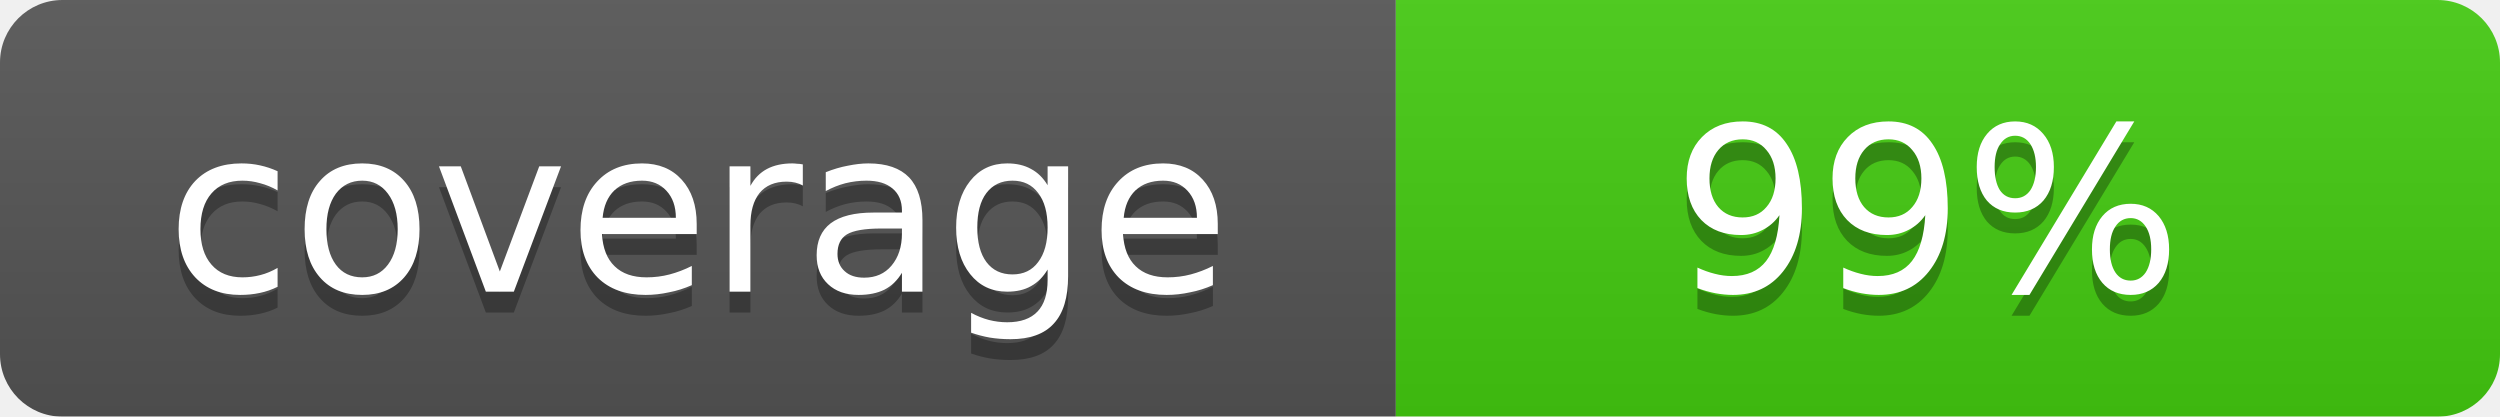
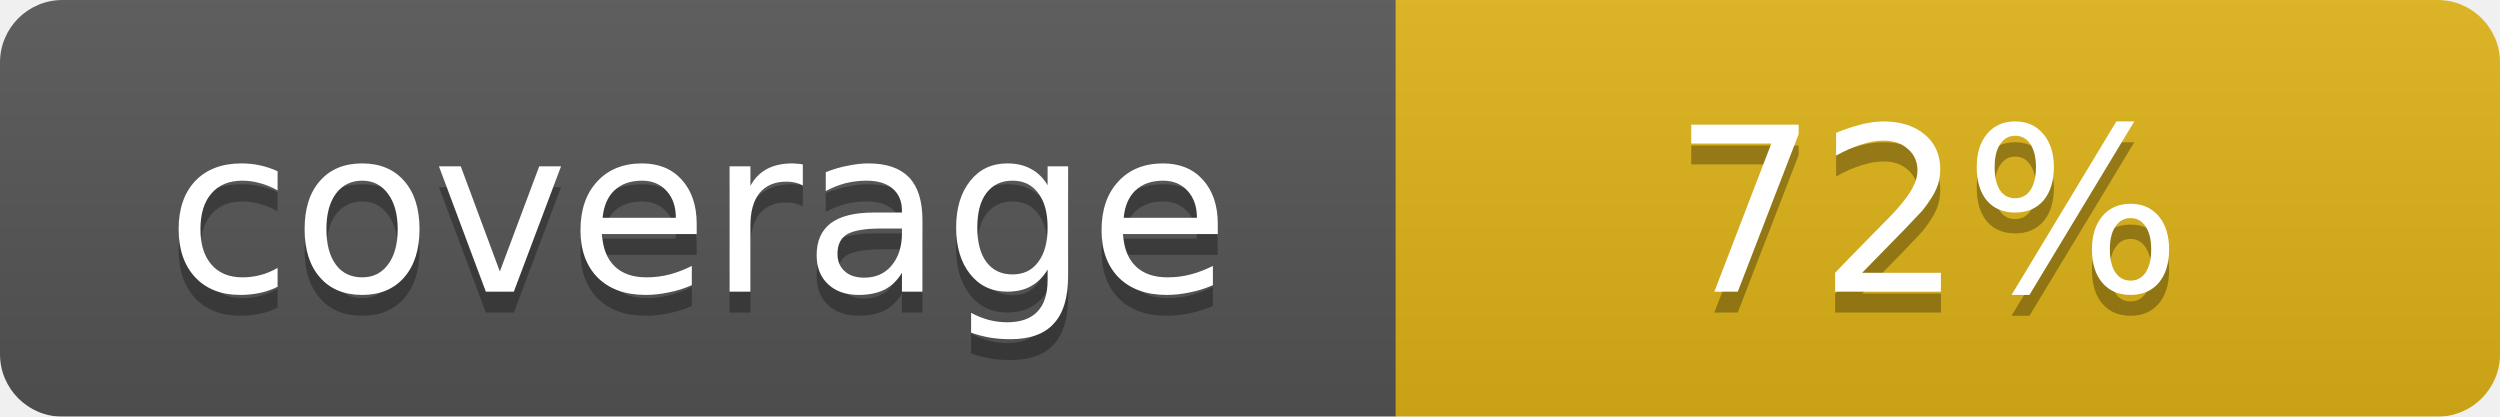
<svg xmlns="http://www.w3.org/2000/svg" width="120" height="20">
  <linearGradient id="b" x2="0" y2="100%">
    <stop offset="0" stop-color="#bbb" stop-opacity=".1" />
    <stop offset="1" stop-opacity=".1" />
  </linearGradient>
  <mask id="a">
    <rect width="120" height="20" rx="3" fill="#fff" />
  </mask>
  <g mask="url(#a)">
    <path fill="#555" d="M0 0h67v20H0z" />
-     <path fill="#4c1" d="M67 0h53v20H67z" />
+     <path fill="#dfb317" d="M67 0h53v20H67z" />
    <path fill="url(#b)" d="M0 0h120v20H0z" />
  </g>
  <g fill="#fff" text-anchor="middle" font-family="DejaVu Sans,Verdana,Geneva,sans-serif" font-size="11">
    <text x="33.5" y="15" fill="#010101" fill-opacity=".3">coverage</text>
    <text x="33.5" y="14">coverage</text>
-     <text x="92.5" y="15" fill="#010101" fill-opacity=".3">99%</text>
-     <text x="92.5" y="14">99%</text>
+     <text x="92.5" y="15" fill="#010101" fill-opacity=".3">72%</text>
+     <text x="92.5" y="14">72%</text>
  </g>
</svg>
